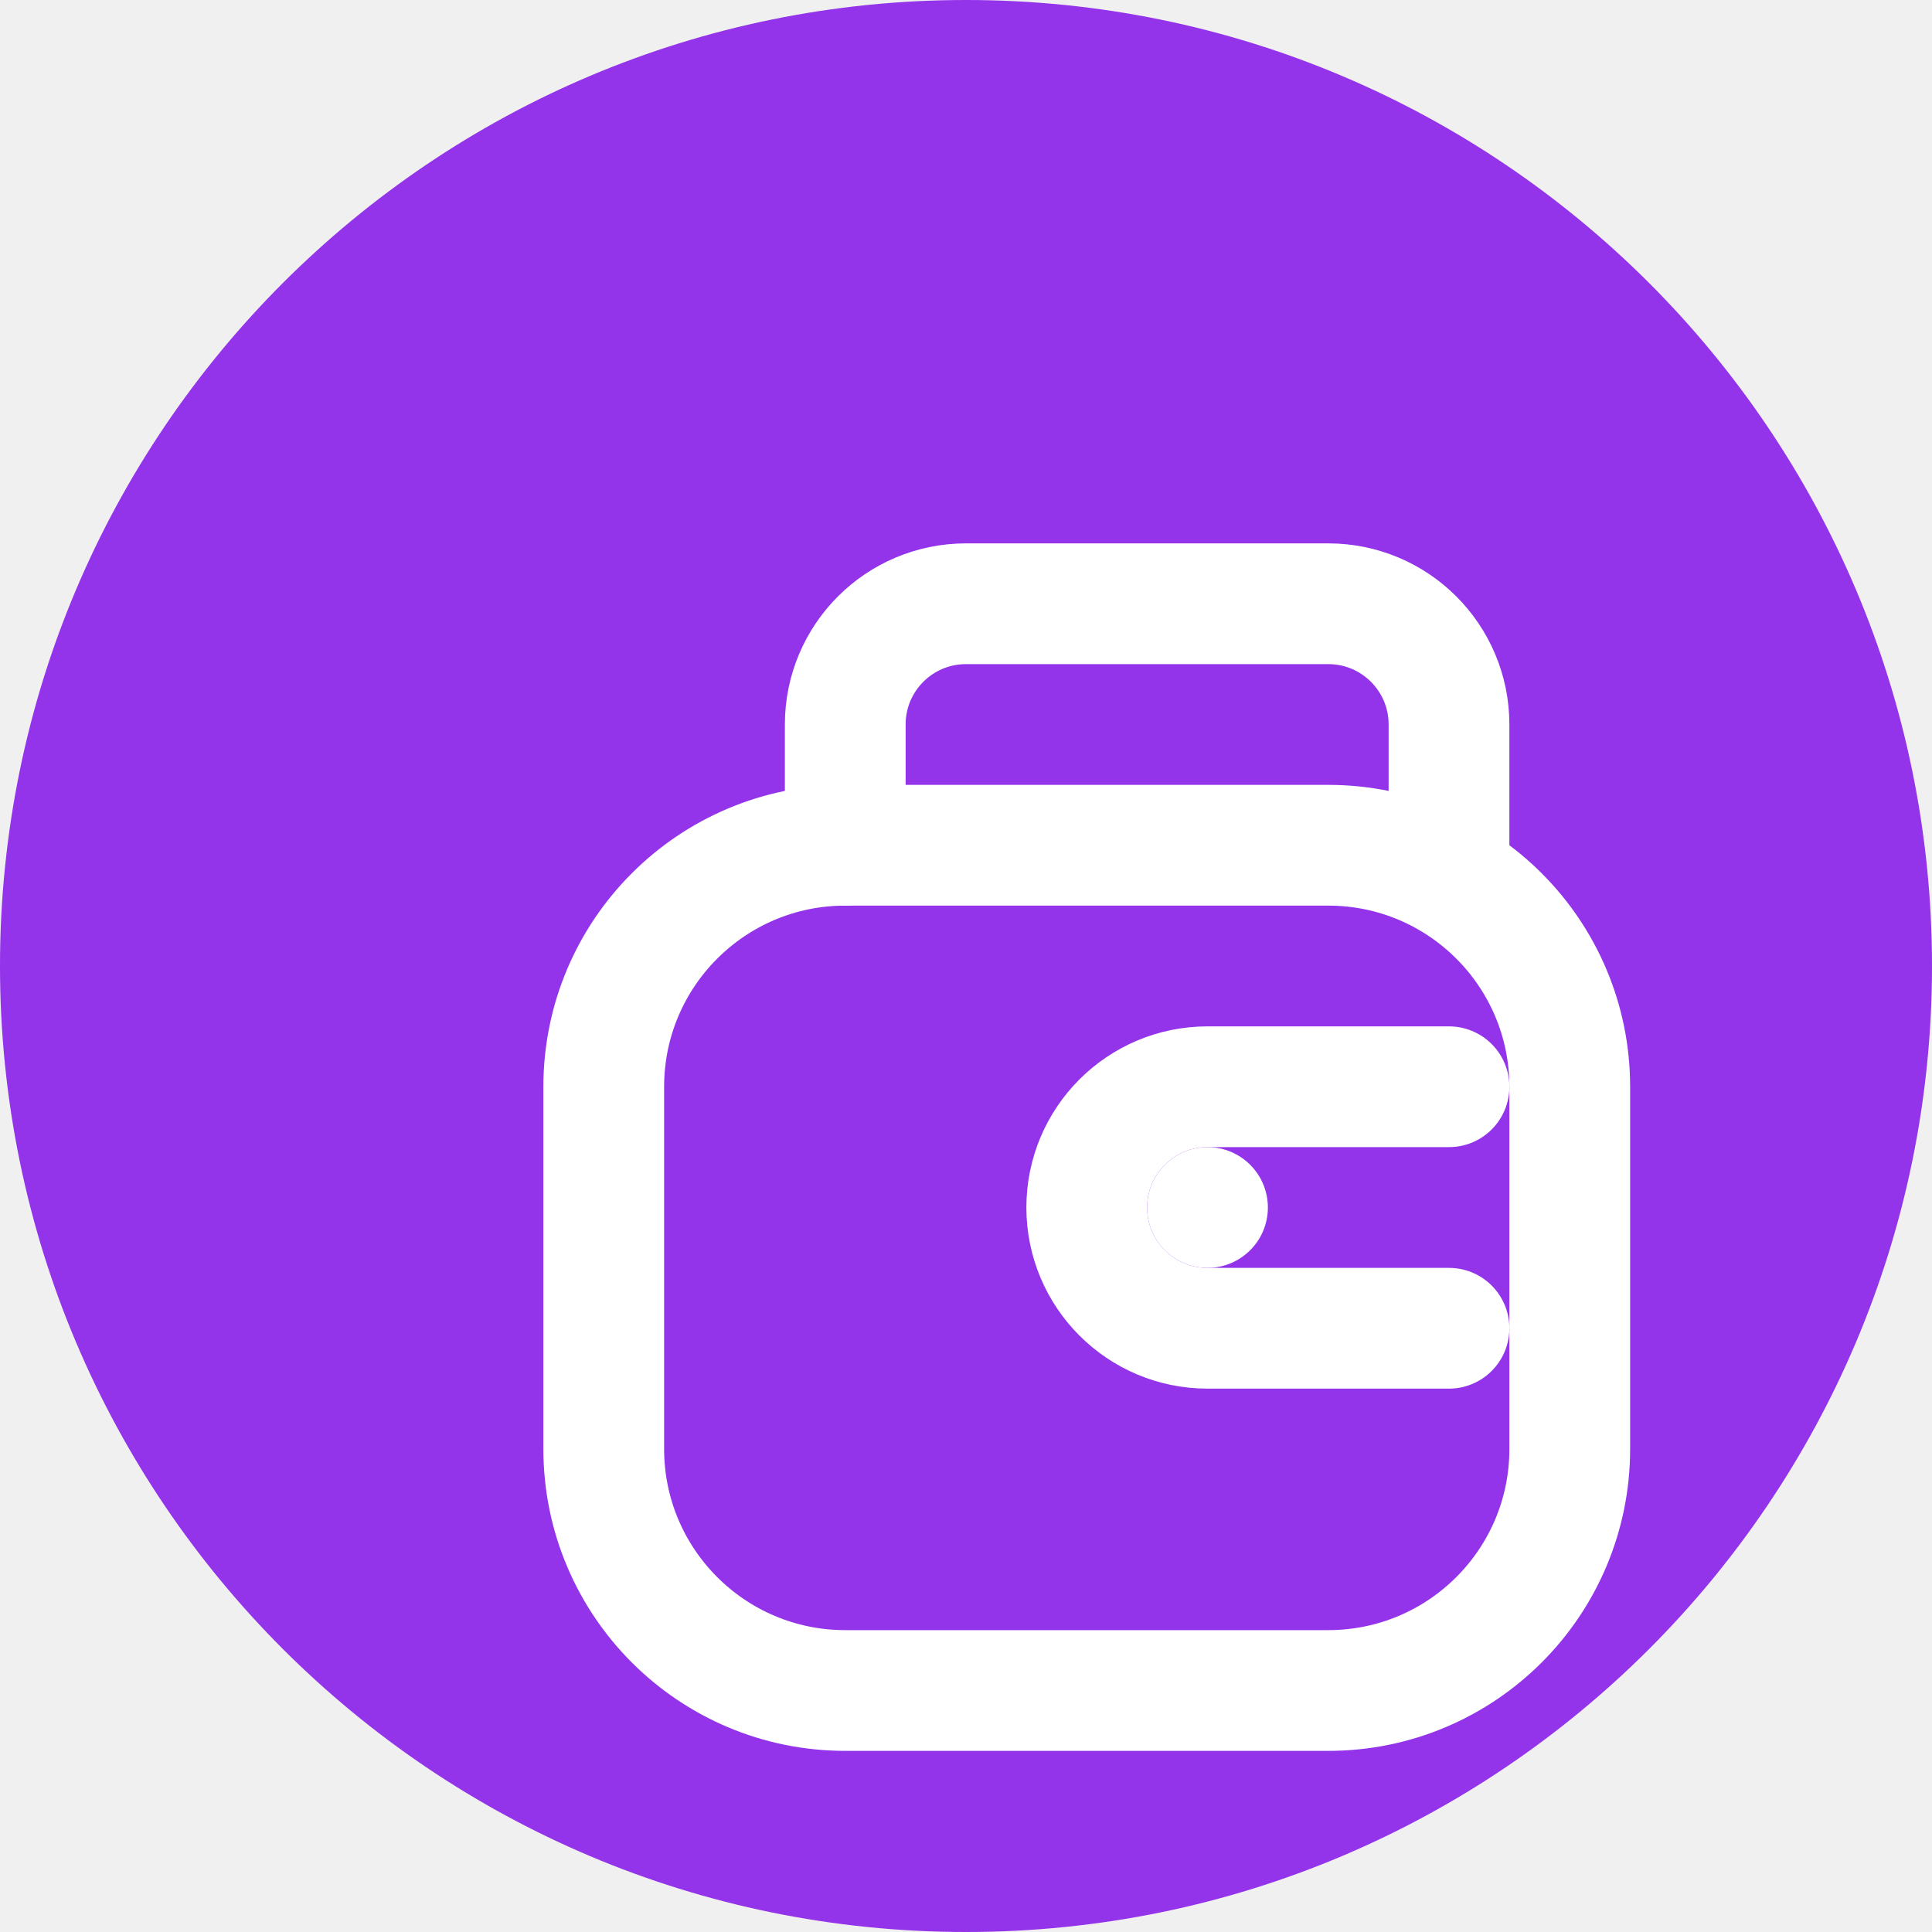
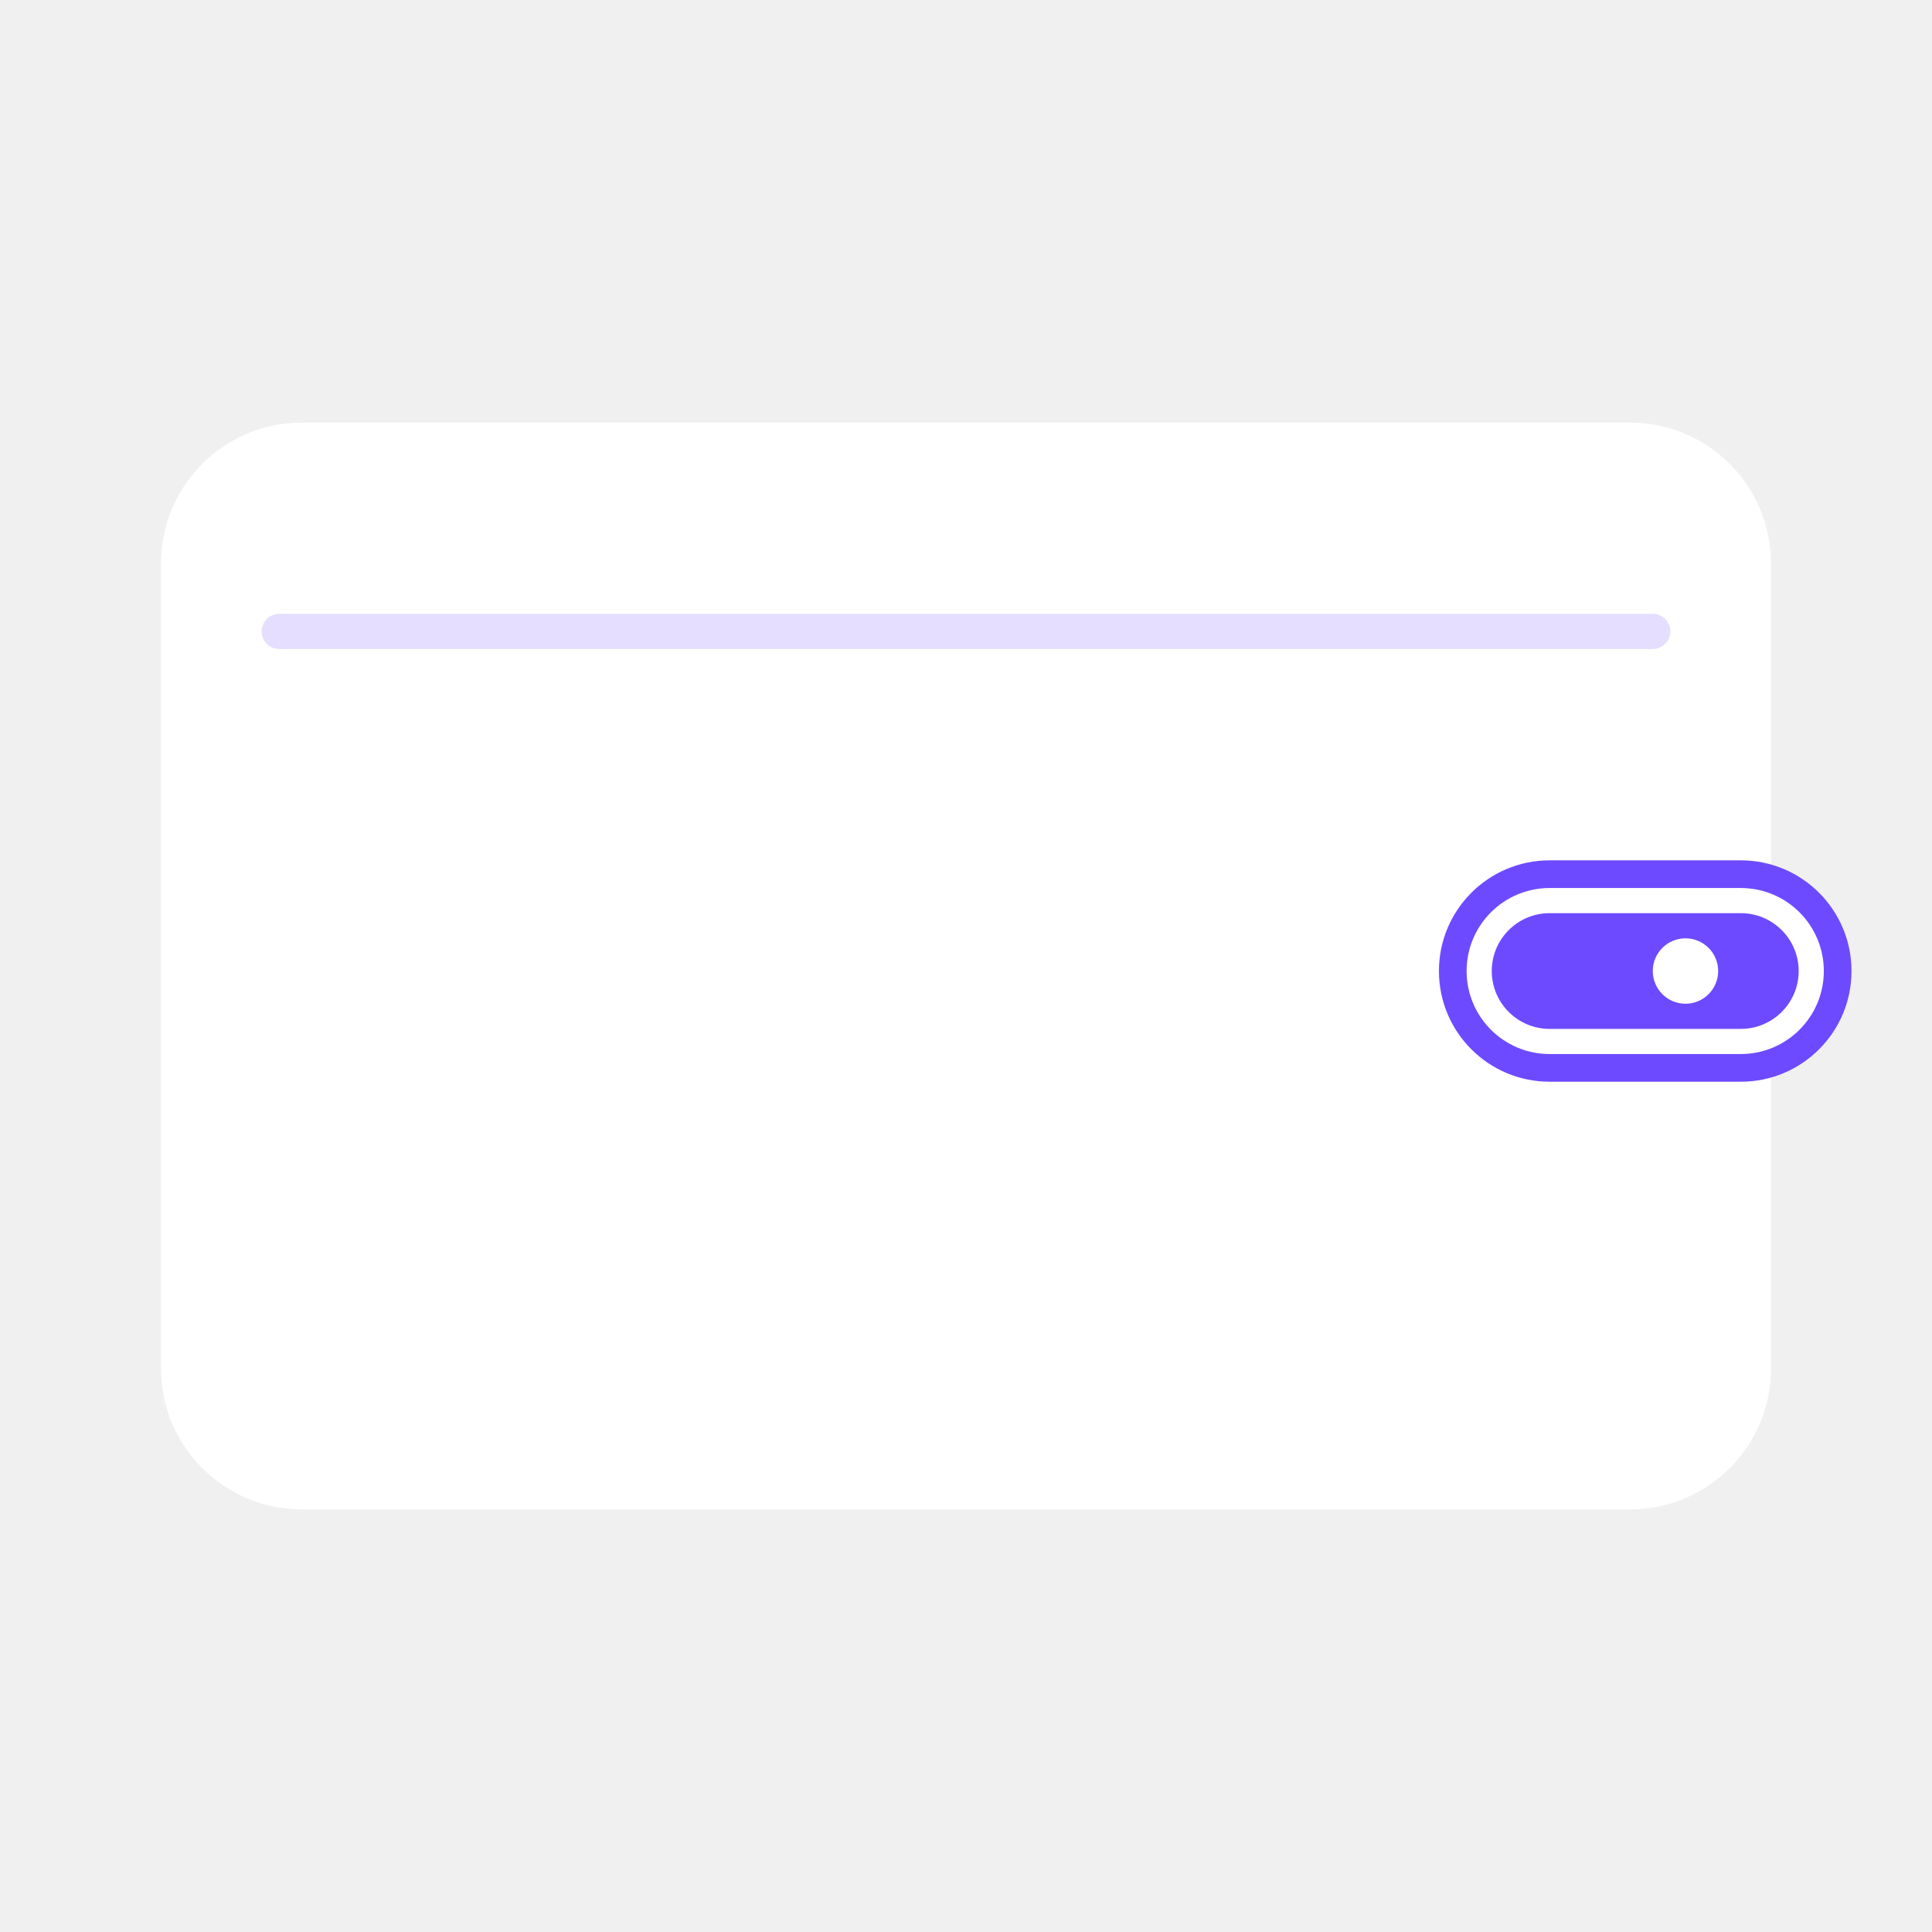
- <svg xmlns="http://www.w3.org/2000/svg" viewBox="0 0 128 128">
-   <circle cx="64" cy="64" r="64" fill="#9333ea" />
-   <g transform="translate(32, 32) scale(0.5)">
-     <path fill="none" stroke="white" stroke-linecap="round" stroke-linejoin="round" stroke-width="16" d="M112 48H48a32 32 0 0 0-32 32v48a32 32 0 0 0 32 32h64a32 32 0 0 0 32-32V80a32 32 0 0 0-32-32Z" />
-     <path fill="none" stroke="white" stroke-linecap="round" stroke-linejoin="round" stroke-width="16" d="M128 80h-32a16 16 0 0 0 0 32h32" />
-     <circle cx="96" cy="96" r="8" fill="white" />
-     <path fill="none" stroke="white" stroke-linecap="round" stroke-linejoin="round" stroke-width="16" d="M48 48V32a16 16 0 0 1 16-16h48a16 16 0 0 1 16 16v16" />
-   </g>
+ <svg xmlns="http://www.w3.org/2000/svg" viewBox="128 128 768 768">
+   <rect x="192" y="296" width="640" height="432" rx="56" ry="56" fill="#FFFFFF" />
+   <rect x="232" y="372" width="560" height="14" rx="7" ry="7" fill="#6D4AFF" opacity="0.18" />
+   <rect x="700" y="470" width="164" height="88" rx="44" ry="44" fill="#6D4AFF" />
+   <rect x="716" y="486" width="132" height="56" rx="28" ry="28" fill="none" stroke="#FFFFFF" stroke-width="10" />
+   <circle cx="798" cy="514" r="13" fill="#FFFFFF" />
</svg>
